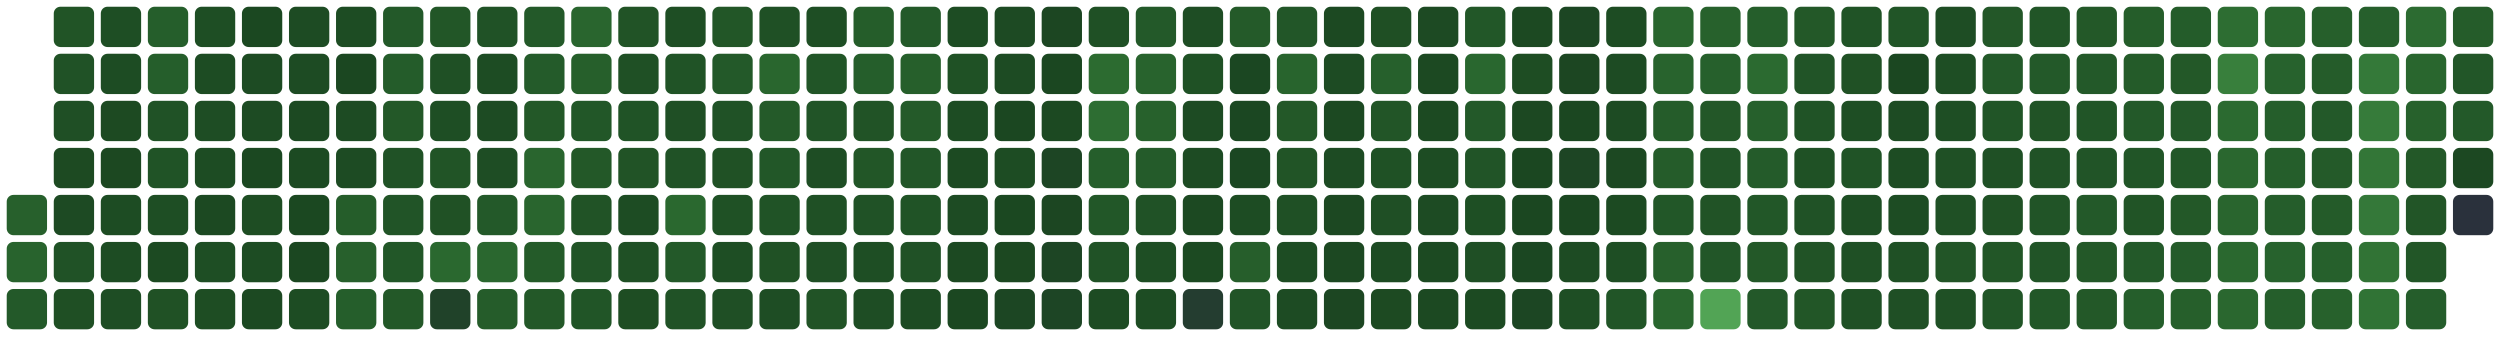
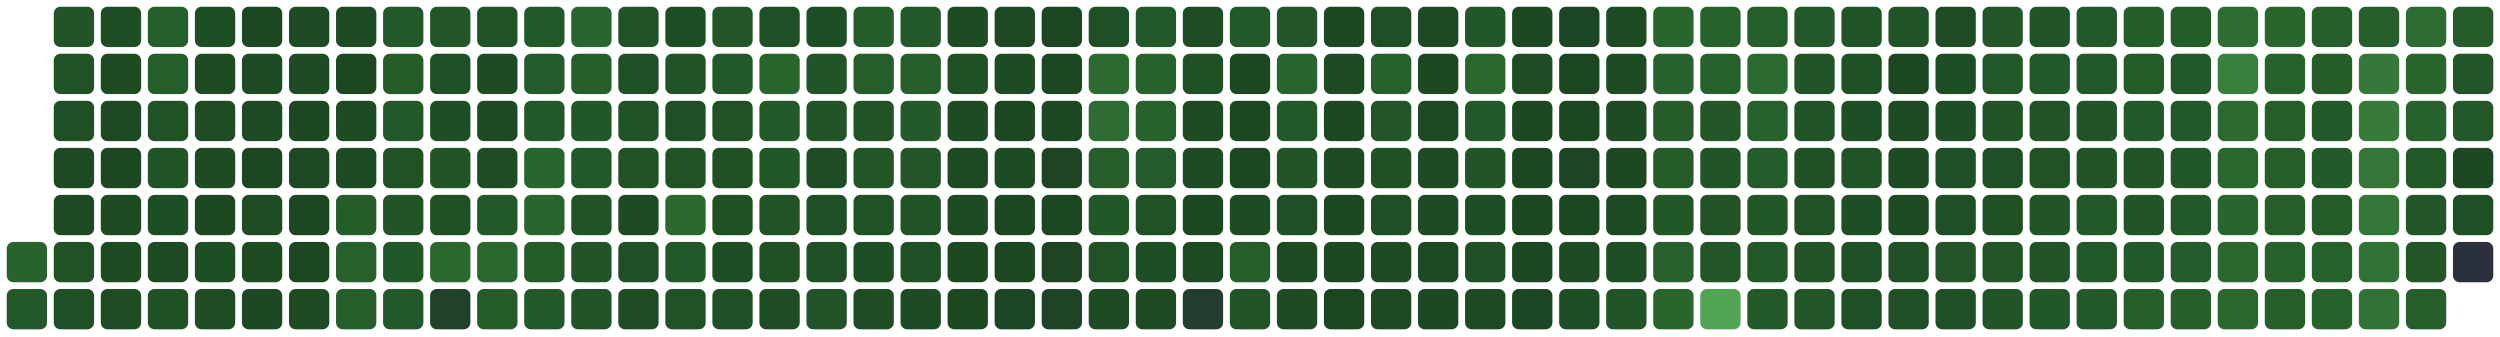
<svg xmlns="http://www.w3.org/2000/svg" width="744" height="100">
-   <rect x="2" y="58" width="12" height="12" rx="2" fill="rgb(39 96 44)" />
  <rect x="2" y="72" width="12" height="12" rx="2" fill="rgb(40 99 45)" />
  <rect x="2" y="86" width="12" height="12" rx="2" fill="rgb(35 89 41)" />
  <rect x="16" y="2" width="12" height="12" rx="2" fill="rgb(33 84 38)" />
  <rect x="16" y="16" width="12" height="12" rx="2" fill="rgb(32 82 38)" />
  <rect x="16" y="30" width="12" height="12" rx="2" fill="rgb(31 79 37)" />
  <rect x="16" y="44" width="12" height="12" rx="2" fill="rgb(29 74 34)" />
  <rect x="16" y="58" width="12" height="12" rx="2" fill="rgb(29 74 35)" />
  <rect x="16" y="72" width="12" height="12" rx="2" fill="rgb(32 82 38)" />
  <rect x="16" y="86" width="12" height="12" rx="2" fill="rgb(31 79 36)" />
  <rect x="30" y="2" width="12" height="12" rx="2" fill="rgb(30 78 36)" />
  <rect x="30" y="16" width="12" height="12" rx="2" fill="rgb(29 76 35)" />
  <rect x="30" y="30" width="12" height="12" rx="2" fill="rgb(29 74 34)" />
  <rect x="30" y="44" width="12" height="12" rx="2" fill="rgb(28 72 33)" />
  <rect x="30" y="58" width="12" height="12" rx="2" fill="rgb(29 76 35)" />
  <rect x="30" y="72" width="12" height="12" rx="2" fill="rgb(29 76 35)" />
  <rect x="30" y="86" width="12" height="12" rx="2" fill="rgb(30 77 36)" />
  <rect x="44" y="2" width="12" height="12" rx="2" fill="rgb(37 94 43)" />
  <rect x="44" y="16" width="12" height="12" rx="2" fill="rgb(37 94 43)" />
  <rect x="44" y="30" width="12" height="12" rx="2" fill="rgb(32 82 38)" />
  <rect x="44" y="44" width="12" height="12" rx="2" fill="rgb(32 83 38)" />
  <rect x="44" y="58" width="12" height="12" rx="2" fill="rgb(30 78 36)" />
  <rect x="44" y="72" width="12" height="12" rx="2" fill="rgb(28 74 34)" />
  <rect x="44" y="86" width="12" height="12" rx="2" fill="rgb(32 81 37)" />
  <rect x="58" y="2" width="12" height="12" rx="2" fill="rgb(30 78 36)" />
  <rect x="58" y="16" width="12" height="12" rx="2" fill="rgb(29 76 35)" />
  <rect x="58" y="30" width="12" height="12" rx="2" fill="rgb(30 77 36)" />
  <rect x="58" y="44" width="12" height="12" rx="2" fill="rgb(29 76 35)" />
  <rect x="58" y="58" width="12" height="12" rx="2" fill="rgb(28 73 34)" />
  <rect x="58" y="72" width="12" height="12" rx="2" fill="rgb(30 78 36)" />
  <rect x="58" y="86" width="12" height="12" rx="2" fill="rgb(30 77 35)" />
  <rect x="72" y="2" width="12" height="12" rx="2" fill="rgb(27 72 33)" />
  <rect x="72" y="16" width="12" height="12" rx="2" fill="rgb(29 75 35)" />
  <rect x="72" y="30" width="12" height="12" rx="2" fill="rgb(29 75 35)" />
  <rect x="72" y="44" width="12" height="12" rx="2" fill="rgb(27 72 33)" />
  <rect x="72" y="58" width="12" height="12" rx="2" fill="rgb(30 77 35)" />
  <rect x="72" y="72" width="12" height="12" rx="2" fill="rgb(29 76 35)" />
  <rect x="72" y="86" width="12" height="12" rx="2" fill="rgb(28 73 34)" />
  <rect x="86" y="2" width="12" height="12" rx="2" fill="rgb(29 75 35)" />
  <rect x="86" y="16" width="12" height="12" rx="2" fill="rgb(29 75 35)" />
  <rect x="86" y="30" width="12" height="12" rx="2" fill="rgb(28 73 34)" />
  <rect x="86" y="44" width="12" height="12" rx="2" fill="rgb(28 74 34)" />
  <rect x="86" y="58" width="12" height="12" rx="2" fill="rgb(27 72 33)" />
  <rect x="86" y="72" width="12" height="12" rx="2" fill="rgb(27 71 33)" />
  <rect x="86" y="86" width="12" height="12" rx="2" fill="rgb(29 76 35)" />
  <rect x="100" y="2" width="12" height="12" rx="2" fill="rgb(29 76 35)" />
  <rect x="100" y="16" width="12" height="12" rx="2" fill="rgb(27 71 33)" />
  <rect x="100" y="30" width="12" height="12" rx="2" fill="rgb(29 75 35)" />
  <rect x="100" y="44" width="12" height="12" rx="2" fill="rgb(29 75 35)" />
  <rect x="100" y="58" width="12" height="12" rx="2" fill="rgb(37 93 42)" />
  <rect x="100" y="72" width="12" height="12" rx="2" fill="rgb(39 96 44)" />
  <rect x="100" y="86" width="12" height="12" rx="2" fill="rgb(37 94 43)" />
  <rect x="114" y="2" width="12" height="12" rx="2" fill="rgb(35 89 41)" />
  <rect x="114" y="16" width="12" height="12" rx="2" fill="rgb(36 92 42)" />
  <rect x="114" y="30" width="12" height="12" rx="2" fill="rgb(35 88 40)" />
  <rect x="114" y="44" width="12" height="12" rx="2" fill="rgb(32 82 38)" />
  <rect x="114" y="58" width="12" height="12" rx="2" fill="rgb(33 84 39)" />
  <rect x="114" y="72" width="12" height="12" rx="2" fill="rgb(34 87 40)" />
  <rect x="114" y="86" width="12" height="12" rx="2" fill="rgb(35 88 40)" />
  <rect x="128" y="2" width="12" height="12" rx="2" fill="rgb(34 86 39)" />
  <rect x="128" y="16" width="12" height="12" rx="2" fill="rgb(31 80 37)" />
  <rect x="128" y="30" width="12" height="12" rx="2" fill="rgb(30 78 36)" />
  <rect x="128" y="44" width="12" height="12" rx="2" fill="rgb(33 84 38)" />
  <rect x="128" y="58" width="12" height="12" rx="2" fill="rgb(32 81 37)" />
  <rect x="128" y="72" width="12" height="12" rx="2" fill="rgb(42 104 47)" />
  <rect x="128" y="86" width="12" height="12" rx="2" fill="rgb(32 66 41)" />
  <rect x="142" y="2" width="12" height="12" rx="2" fill="rgb(32 82 38)" />
  <rect x="142" y="16" width="12" height="12" rx="2" fill="rgb(29 76 35)" />
  <rect x="142" y="30" width="12" height="12" rx="2" fill="rgb(29 75 35)" />
  <rect x="142" y="44" width="12" height="12" rx="2" fill="rgb(30 77 36)" />
  <rect x="142" y="58" width="12" height="12" rx="2" fill="rgb(35 89 41)" />
  <rect x="142" y="72" width="12" height="12" rx="2" fill="rgb(42 103 47)" />
  <rect x="142" y="86" width="12" height="12" rx="2" fill="rgb(37 92 42)" />
  <rect x="156" y="2" width="12" height="12" rx="2" fill="rgb(35 89 41)" />
  <rect x="156" y="16" width="12" height="12" rx="2" fill="rgb(36 91 42)" />
  <rect x="156" y="30" width="12" height="12" rx="2" fill="rgb(35 88 40)" />
  <rect x="156" y="44" width="12" height="12" rx="2" fill="rgb(41 101 46)" />
  <rect x="156" y="58" width="12" height="12" rx="2" fill="rgb(41 101 46)" />
  <rect x="156" y="72" width="12" height="12" rx="2" fill="rgb(36 91 41)" />
  <rect x="156" y="86" width="12" height="12" rx="2" fill="rgb(35 88 40)" />
  <rect x="170" y="2" width="12" height="12" rx="2" fill="rgb(41 101 46)" />
  <rect x="170" y="16" width="12" height="12" rx="2" fill="rgb(38 95 43)" />
  <rect x="170" y="30" width="12" height="12" rx="2" fill="rgb(34 87 40)" />
  <rect x="170" y="44" width="12" height="12" rx="2" fill="rgb(35 88 40)" />
  <rect x="170" y="58" width="12" height="12" rx="2" fill="rgb(33 83 38)" />
  <rect x="170" y="72" width="12" height="12" rx="2" fill="rgb(33 84 39)" />
  <rect x="170" y="86" width="12" height="12" rx="2" fill="rgb(33 85 39)" />
  <rect x="184" y="2" width="12" height="12" rx="2" fill="rgb(33 83 38)" />
  <rect x="184" y="16" width="12" height="12" rx="2" fill="rgb(31 80 37)" />
  <rect x="184" y="30" width="12" height="12" rx="2" fill="rgb(32 83 38)" />
  <rect x="184" y="44" width="12" height="12" rx="2" fill="rgb(33 83 38)" />
  <rect x="184" y="58" width="12" height="12" rx="2" fill="rgb(29 76 35)" />
  <rect x="184" y="72" width="12" height="12" rx="2" fill="rgb(31 80 37)" />
  <rect x="184" y="86" width="12" height="12" rx="2" fill="rgb(30 77 35)" />
  <rect x="198" y="2" width="12" height="12" rx="2" fill="rgb(30 78 36)" />
  <rect x="198" y="16" width="12" height="12" rx="2" fill="rgb(32 83 38)" />
  <rect x="198" y="30" width="12" height="12" rx="2" fill="rgb(31 79 37)" />
  <rect x="198" y="44" width="12" height="12" rx="2" fill="rgb(32 82 38)" />
  <rect x="198" y="58" width="12" height="12" rx="2" fill="rgb(42 104 47)" />
  <rect x="198" y="72" width="12" height="12" rx="2" fill="rgb(35 89 41)" />
  <rect x="198" y="86" width="12" height="12" rx="2" fill="rgb(32 82 38)" />
  <rect x="212" y="2" width="12" height="12" rx="2" fill="rgb(34 86 39)" />
  <rect x="212" y="16" width="12" height="12" rx="2" fill="rgb(35 89 41)" />
  <rect x="212" y="30" width="12" height="12" rx="2" fill="rgb(32 82 38)" />
  <rect x="212" y="44" width="12" height="12" rx="2" fill="rgb(32 81 37)" />
  <rect x="212" y="58" width="12" height="12" rx="2" fill="rgb(31 81 37)" />
  <rect x="212" y="72" width="12" height="12" rx="2" fill="rgb(30 78 36)" />
  <rect x="212" y="86" width="12" height="12" rx="2" fill="rgb(31 79 37)" />
  <rect x="226" y="2" width="12" height="12" rx="2" fill="rgb(31 80 37)" />
  <rect x="226" y="16" width="12" height="12" rx="2" fill="rgb(41 102 46)" />
  <rect x="226" y="30" width="12" height="12" rx="2" fill="rgb(36 90 41)" />
  <rect x="226" y="44" width="12" height="12" rx="2" fill="rgb(34 87 40)" />
  <rect x="226" y="58" width="12" height="12" rx="2" fill="rgb(32 83 38)" />
  <rect x="226" y="72" width="12" height="12" rx="2" fill="rgb(32 81 37)" />
  <rect x="226" y="86" width="12" height="12" rx="2" fill="rgb(30 77 36)" />
  <rect x="240" y="2" width="12" height="12" rx="2" fill="rgb(30 78 36)" />
  <rect x="240" y="16" width="12" height="12" rx="2" fill="rgb(33 85 39)" />
  <rect x="240" y="30" width="12" height="12" rx="2" fill="rgb(33 84 39)" />
  <rect x="240" y="44" width="12" height="12" rx="2" fill="rgb(30 77 36)" />
  <rect x="240" y="58" width="12" height="12" rx="2" fill="rgb(31 80 37)" />
  <rect x="240" y="72" width="12" height="12" rx="2" fill="rgb(31 79 37)" />
  <rect x="240" y="86" width="12" height="12" rx="2" fill="rgb(33 83 38)" />
  <rect x="254" y="2" width="12" height="12" rx="2" fill="rgb(37 93 42)" />
  <rect x="254" y="16" width="12" height="12" rx="2" fill="rgb(37 94 43)" />
  <rect x="254" y="30" width="12" height="12" rx="2" fill="rgb(33 83 38)" />
  <rect x="254" y="44" width="12" height="12" rx="2" fill="rgb(34 86 39)" />
  <rect x="254" y="58" width="12" height="12" rx="2" fill="rgb(32 82 38)" />
  <rect x="254" y="72" width="12" height="12" rx="2" fill="rgb(30 78 36)" />
  <rect x="254" y="86" width="12" height="12" rx="2" fill="rgb(30 77 36)" />
  <rect x="268" y="2" width="12" height="12" rx="2" fill="rgb(35 89 41)" />
  <rect x="268" y="16" width="12" height="12" rx="2" fill="rgb(38 95 43)" />
  <rect x="268" y="30" width="12" height="12" rx="2" fill="rgb(36 90 41)" />
  <rect x="268" y="44" width="12" height="12" rx="2" fill="rgb(34 86 40)" />
  <rect x="268" y="58" width="12" height="12" rx="2" fill="rgb(32 83 38)" />
  <rect x="268" y="72" width="12" height="12" rx="2" fill="rgb(32 81 38)" />
  <rect x="268" y="86" width="12" height="12" rx="2" fill="rgb(29 75 35)" />
  <rect x="282" y="2" width="12" height="12" rx="2" fill="rgb(29 76 35)" />
  <rect x="282" y="16" width="12" height="12" rx="2" fill="rgb(31 81 37)" />
  <rect x="282" y="30" width="12" height="12" rx="2" fill="rgb(29 76 35)" />
  <rect x="282" y="44" width="12" height="12" rx="2" fill="rgb(28 74 34)" />
  <rect x="282" y="58" width="12" height="12" rx="2" fill="rgb(29 75 35)" />
  <rect x="282" y="72" width="12" height="12" rx="2" fill="rgb(28 73 34)" />
  <rect x="282" y="86" width="12" height="12" rx="2" fill="rgb(27 71 33)" />
  <rect x="296" y="2" width="12" height="12" rx="2" fill="rgb(29 74 35)" />
  <rect x="296" y="16" width="12" height="12" rx="2" fill="rgb(29 75 35)" />
  <rect x="296" y="30" width="12" height="12" rx="2" fill="rgb(27 71 33)" />
  <rect x="296" y="44" width="12" height="12" rx="2" fill="rgb(29 76 35)" />
  <rect x="296" y="58" width="12" height="12" rx="2" fill="rgb(27 72 33)" />
  <rect x="296" y="72" width="12" height="12" rx="2" fill="rgb(28 72 33)" />
  <rect x="296" y="86" width="12" height="12" rx="2" fill="rgb(28 70 35)" />
  <rect x="310" y="2" width="12" height="12" rx="2" fill="rgb(28 70 34)" />
  <rect x="310" y="16" width="12" height="12" rx="2" fill="rgb(27 71 33)" />
  <rect x="310" y="30" width="12" height="12" rx="2" fill="rgb(28 73 34)" />
  <rect x="310" y="44" width="12" height="12" rx="2" fill="rgb(29 69 36)" />
  <rect x="310" y="58" width="12" height="12" rx="2" fill="rgb(28 70 34)" />
  <rect x="310" y="72" width="12" height="12" rx="2" fill="rgb(29 69 36)" />
  <rect x="310" y="86" width="12" height="12" rx="2" fill="rgb(29 69 37)" />
  <rect x="324" y="2" width="12" height="12" rx="2" fill="rgb(31 80 37)" />
  <rect x="324" y="16" width="12" height="12" rx="2" fill="rgb(44 107 48)" />
  <rect x="324" y="30" width="12" height="12" rx="2" fill="rgb(45 109 50)" />
  <rect x="324" y="44" width="12" height="12" rx="2" fill="rgb(37 94 43)" />
  <rect x="324" y="58" width="12" height="12" rx="2" fill="rgb(34 87 40)" />
  <rect x="324" y="72" width="12" height="12" rx="2" fill="rgb(32 82 38)" />
  <rect x="324" y="86" width="12" height="12" rx="2" fill="rgb(29 75 35)" />
  <rect x="338" y="2" width="12" height="12" rx="2" fill="rgb(35 89 41)" />
  <rect x="338" y="16" width="12" height="12" rx="2" fill="rgb(40 99 45)" />
  <rect x="338" y="30" width="12" height="12" rx="2" fill="rgb(39 97 44)" />
  <rect x="338" y="44" width="12" height="12" rx="2" fill="rgb(36 91 42)" />
  <rect x="338" y="58" width="12" height="12" rx="2" fill="rgb(32 82 38)" />
  <rect x="338" y="72" width="12" height="12" rx="2" fill="rgb(30 78 36)" />
  <rect x="338" y="86" width="12" height="12" rx="2" fill="rgb(29 76 35)" />
  <rect x="352" y="2" width="12" height="12" rx="2" fill="rgb(30 77 36)" />
  <rect x="352" y="16" width="12" height="12" rx="2" fill="rgb(31 81 37)" />
  <rect x="352" y="30" width="12" height="12" rx="2" fill="rgb(29 75 35)" />
  <rect x="352" y="44" width="12" height="12" rx="2" fill="rgb(29 75 35)" />
  <rect x="352" y="58" width="12" height="12" rx="2" fill="rgb(28 73 34)" />
  <rect x="352" y="72" width="12" height="12" rx="2" fill="rgb(28 74 34)" />
  <rect x="352" y="86" width="12" height="12" rx="2" fill="rgb(36 61 48)" />
  <rect x="366" y="2" width="12" height="12" rx="2" fill="rgb(36 90 41)" />
  <rect x="366" y="16" width="12" height="12" rx="2" fill="rgb(27 71 34)" />
  <rect x="366" y="30" width="12" height="12" rx="2" fill="rgb(27 71 34)" />
  <rect x="366" y="44" width="12" height="12" rx="2" fill="rgb(27 71 34)" />
  <rect x="366" y="58" width="12" height="12" rx="2" fill="rgb(29 76 35)" />
  <rect x="366" y="72" width="12" height="12" rx="2" fill="rgb(38 94 43)" />
  <rect x="366" y="86" width="12" height="12" rx="2" fill="rgb(33 84 39)" />
  <rect x="380" y="2" width="12" height="12" rx="2" fill="rgb(34 86 40)" />
  <rect x="380" y="16" width="12" height="12" rx="2" fill="rgb(40 100 45)" />
  <rect x="380" y="30" width="12" height="12" rx="2" fill="rgb(35 88 40)" />
  <rect x="380" y="44" width="12" height="12" rx="2" fill="rgb(33 84 38)" />
  <rect x="380" y="58" width="12" height="12" rx="2" fill="rgb(31 80 37)" />
  <rect x="380" y="72" width="12" height="12" rx="2" fill="rgb(29 76 35)" />
  <rect x="380" y="86" width="12" height="12" rx="2" fill="rgb(29 75 35)" />
  <rect x="394" y="2" width="12" height="12" rx="2" fill="rgb(28 73 34)" />
  <rect x="394" y="16" width="12" height="12" rx="2" fill="rgb(29 75 35)" />
  <rect x="394" y="30" width="12" height="12" rx="2" fill="rgb(28 73 34)" />
  <rect x="394" y="44" width="12" height="12" rx="2" fill="rgb(29 75 35)" />
  <rect x="394" y="58" width="12" height="12" rx="2" fill="rgb(28 72 34)" />
  <rect x="394" y="72" width="12" height="12" rx="2" fill="rgb(28 72 34)" />
  <rect x="394" y="86" width="12" height="12" rx="2" fill="rgb(28 70 34)" />
  <rect x="408" y="2" width="12" height="12" rx="2" fill="rgb(31 79 36)" />
  <rect x="408" y="16" width="12" height="12" rx="2" fill="rgb(38 96 44)" />
  <rect x="408" y="30" width="12" height="12" rx="2" fill="rgb(34 85 39)" />
  <rect x="408" y="44" width="12" height="12" rx="2" fill="rgb(31 81 37)" />
  <rect x="408" y="58" width="12" height="12" rx="2" fill="rgb(31 79 37)" />
  <rect x="408" y="72" width="12" height="12" rx="2" fill="rgb(29 75 35)" />
  <rect x="408" y="86" width="12" height="12" rx="2" fill="rgb(29 74 34)" />
  <rect x="422" y="2" width="12" height="12" rx="2" fill="rgb(29 74 35)" />
  <rect x="422" y="16" width="12" height="12" rx="2" fill="rgb(28 73 34)" />
  <rect x="422" y="30" width="12" height="12" rx="2" fill="rgb(28 74 34)" />
  <rect x="422" y="44" width="12" height="12" rx="2" fill="rgb(29 76 35)" />
  <rect x="422" y="58" width="12" height="12" rx="2" fill="rgb(29 75 35)" />
  <rect x="422" y="72" width="12" height="12" rx="2" fill="rgb(28 74 34)" />
  <rect x="422" y="86" width="12" height="12" rx="2" fill="rgb(28 73 34)" />
  <rect x="436" y="2" width="12" height="12" rx="2" fill="rgb(34 87 40)" />
  <rect x="436" y="16" width="12" height="12" rx="2" fill="rgb(41 103 47)" />
  <rect x="436" y="30" width="12" height="12" rx="2" fill="rgb(35 89 41)" />
  <rect x="436" y="44" width="12" height="12" rx="2" fill="rgb(33 84 39)" />
  <rect x="436" y="58" width="12" height="12" rx="2" fill="rgb(30 79 36)" />
  <rect x="436" y="72" width="12" height="12" rx="2" fill="rgb(31 79 37)" />
  <rect x="436" y="86" width="12" height="12" rx="2" fill="rgb(28 74 34)" />
  <rect x="450" y="2" width="12" height="12" rx="2" fill="rgb(28 73 34)" />
  <rect x="450" y="16" width="12" height="12" rx="2" fill="rgb(30 77 35)" />
  <rect x="450" y="30" width="12" height="12" rx="2" fill="rgb(28 72 34)" />
  <rect x="450" y="44" width="12" height="12" rx="2" fill="rgb(27 71 33)" />
  <rect x="450" y="58" width="12" height="12" rx="2" fill="rgb(27 71 33)" />
  <rect x="450" y="72" width="12" height="12" rx="2" fill="rgb(27 71 34)" />
  <rect x="450" y="86" width="12" height="12" rx="2" fill="rgb(28 70 35)" />
  <rect x="464" y="2" width="12" height="12" rx="2" fill="rgb(28 70 35)" />
  <rect x="464" y="16" width="12" height="12" rx="2" fill="rgb(28 70 34)" />
  <rect x="464" y="30" width="12" height="12" rx="2" fill="rgb(27 71 33)" />
  <rect x="464" y="44" width="12" height="12" rx="2" fill="rgb(29 69 36)" />
  <rect x="464" y="58" width="12" height="12" rx="2" fill="rgb(27 71 33)" />
  <rect x="464" y="72" width="12" height="12" rx="2" fill="rgb(29 75 35)" />
  <rect x="464" y="86" width="12" height="12" rx="2" fill="rgb(30 78 36)" />
  <rect x="478" y="2" width="12" height="12" rx="2" fill="rgb(29 76 35)" />
  <rect x="478" y="16" width="12" height="12" rx="2" fill="rgb(29 75 35)" />
  <rect x="478" y="30" width="12" height="12" rx="2" fill="rgb(29 75 35)" />
  <rect x="478" y="44" width="12" height="12" rx="2" fill="rgb(28 72 34)" />
  <rect x="478" y="58" width="12" height="12" rx="2" fill="rgb(28 74 34)" />
  <rect x="478" y="72" width="12" height="12" rx="2" fill="rgb(30 78 36)" />
  <rect x="478" y="86" width="12" height="12" rx="2" fill="rgb(33 85 39)" />
  <rect x="492" y="2" width="12" height="12" rx="2" fill="rgb(41 102 46)" />
  <rect x="492" y="16" width="12" height="12" rx="2" fill="rgb(40 99 45)" />
  <rect x="492" y="30" width="12" height="12" rx="2" fill="rgb(37 92 42)" />
  <rect x="492" y="44" width="12" height="12" rx="2" fill="rgb(37 92 42)" />
  <rect x="492" y="58" width="12" height="12" rx="2" fill="rgb(34 87 40)" />
  <rect x="492" y="72" width="12" height="12" rx="2" fill="rgb(39 96 44)" />
  <rect x="492" y="86" width="12" height="12" rx="2" fill="rgb(41 102 46)" />
  <rect x="506" y="2" width="12" height="12" rx="2" fill="rgb(39 97 44)" />
  <rect x="506" y="16" width="12" height="12" rx="2" fill="rgb(38 96 44)" />
  <rect x="506" y="30" width="12" height="12" rx="2" fill="rgb(35 87 40)" />
  <rect x="506" y="44" width="12" height="12" rx="2" fill="rgb(33 84 39)" />
  <rect x="506" y="58" width="12" height="12" rx="2" fill="rgb(33 83 38)" />
  <rect x="506" y="72" width="12" height="12" rx="2" fill="rgb(34 86 40)" />
  <rect x="506" y="86" width="12" height="12" rx="2" fill="rgb(82 164 85)" />
  <rect x="520" y="2" width="12" height="12" rx="2" fill="rgb(37 94 43)" />
  <rect x="520" y="16" width="12" height="12" rx="2" fill="rgb(43 106 48)" />
  <rect x="520" y="30" width="12" height="12" rx="2" fill="rgb(38 96 44)" />
  <rect x="520" y="44" width="12" height="12" rx="2" fill="rgb(36 91 42)" />
  <rect x="520" y="58" width="12" height="12" rx="2" fill="rgb(34 87 40)" />
  <rect x="520" y="72" width="12" height="12" rx="2" fill="rgb(35 88 40)" />
  <rect x="520" y="86" width="12" height="12" rx="2" fill="rgb(35 88 41)" />
  <rect x="534" y="2" width="12" height="12" rx="2" fill="rgb(35 88 40)" />
  <rect x="534" y="16" width="12" height="12" rx="2" fill="rgb(33 84 39)" />
  <rect x="534" y="30" width="12" height="12" rx="2" fill="rgb(32 83 38)" />
  <rect x="534" y="44" width="12" height="12" rx="2" fill="rgb(31 81 37)" />
  <rect x="534" y="58" width="12" height="12" rx="2" fill="rgb(32 82 38)" />
  <rect x="534" y="72" width="12" height="12" rx="2" fill="rgb(33 83 38)" />
  <rect x="534" y="86" width="12" height="12" rx="2" fill="rgb(34 86 39)" />
  <rect x="548" y="2" width="12" height="12" rx="2" fill="rgb(32 83 38)" />
  <rect x="548" y="16" width="12" height="12" rx="2" fill="rgb(32 81 37)" />
  <rect x="548" y="30" width="12" height="12" rx="2" fill="rgb(30 78 36)" />
  <rect x="548" y="44" width="12" height="12" rx="2" fill="rgb(32 83 38)" />
  <rect x="548" y="58" width="12" height="12" rx="2" fill="rgb(30 78 36)" />
  <rect x="548" y="72" width="12" height="12" rx="2" fill="rgb(31 80 37)" />
  <rect x="548" y="86" width="12" height="12" rx="2" fill="rgb(31 80 37)" />
  <rect x="562" y="2" width="12" height="12" rx="2" fill="rgb(33 85 39)" />
  <rect x="562" y="16" width="12" height="12" rx="2" fill="rgb(27 71 33)" />
  <rect x="562" y="30" width="12" height="12" rx="2" fill="rgb(29 75 35)" />
  <rect x="562" y="44" width="12" height="12" rx="2" fill="rgb(29 76 35)" />
  <rect x="562" y="58" width="12" height="12" rx="2" fill="rgb(29 76 35)" />
  <rect x="562" y="72" width="12" height="12" rx="2" fill="rgb(31 80 37)" />
  <rect x="562" y="86" width="12" height="12" rx="2" fill="rgb(31 79 37)" />
  <rect x="576" y="2" width="12" height="12" rx="2" fill="rgb(30 77 36)" />
  <rect x="576" y="16" width="12" height="12" rx="2" fill="rgb(30 78 36)" />
  <rect x="576" y="30" width="12" height="12" rx="2" fill="rgb(30 78 36)" />
  <rect x="576" y="44" width="12" height="12" rx="2" fill="rgb(31 80 37)" />
  <rect x="576" y="58" width="12" height="12" rx="2" fill="rgb(31 80 37)" />
  <rect x="576" y="72" width="12" height="12" rx="2" fill="rgb(34 85 39)" />
  <rect x="576" y="86" width="12" height="12" rx="2" fill="rgb(31 80 37)" />
  <rect x="590" y="2" width="12" height="12" rx="2" fill="rgb(35 87 40)" />
  <rect x="590" y="16" width="12" height="12" rx="2" fill="rgb(35 89 41)" />
  <rect x="590" y="30" width="12" height="12" rx="2" fill="rgb(33 85 39)" />
  <rect x="590" y="44" width="12" height="12" rx="2" fill="rgb(31 80 37)" />
  <rect x="590" y="58" width="12" height="12" rx="2" fill="rgb(32 81 37)" />
  <rect x="590" y="72" width="12" height="12" rx="2" fill="rgb(34 86 39)" />
  <rect x="590" y="86" width="12" height="12" rx="2" fill="rgb(33 85 39)" />
  <rect x="604" y="2" width="12" height="12" rx="2" fill="rgb(33 85 39)" />
  <rect x="604" y="16" width="12" height="12" rx="2" fill="rgb(35 89 41)" />
  <rect x="604" y="30" width="12" height="12" rx="2" fill="rgb(33 83 38)" />
  <rect x="604" y="44" width="12" height="12" rx="2" fill="rgb(32 82 38)" />
  <rect x="604" y="58" width="12" height="12" rx="2" fill="rgb(33 84 39)" />
  <rect x="604" y="72" width="12" height="12" rx="2" fill="rgb(33 84 39)" />
  <rect x="604" y="86" width="12" height="12" rx="2" fill="rgb(34 87 40)" />
  <rect x="618" y="2" width="12" height="12" rx="2" fill="rgb(35 88 40)" />
  <rect x="618" y="16" width="12" height="12" rx="2" fill="rgb(35 89 41)" />
  <rect x="618" y="30" width="12" height="12" rx="2" fill="rgb(33 85 39)" />
  <rect x="618" y="44" width="12" height="12" rx="2" fill="rgb(33 84 39)" />
  <rect x="618" y="58" width="12" height="12" rx="2" fill="rgb(35 89 41)" />
  <rect x="618" y="72" width="12" height="12" rx="2" fill="rgb(35 88 40)" />
  <rect x="618" y="86" width="12" height="12" rx="2" fill="rgb(35 88 40)" />
  <rect x="632" y="2" width="12" height="12" rx="2" fill="rgb(37 93 42)" />
  <rect x="632" y="16" width="12" height="12" rx="2" fill="rgb(36 91 41)" />
  <rect x="632" y="30" width="12" height="12" rx="2" fill="rgb(35 89 41)" />
  <rect x="632" y="44" width="12" height="12" rx="2" fill="rgb(33 85 39)" />
  <rect x="632" y="58" width="12" height="12" rx="2" fill="rgb(33 84 38)" />
  <rect x="632" y="72" width="12" height="12" rx="2" fill="rgb(35 89 41)" />
  <rect x="632" y="86" width="12" height="12" rx="2" fill="rgb(37 94 43)" />
  <rect x="646" y="2" width="12" height="12" rx="2" fill="rgb(36 92 42)" />
  <rect x="646" y="16" width="12" height="12" rx="2" fill="rgb(35 88 40)" />
  <rect x="646" y="30" width="12" height="12" rx="2" fill="rgb(35 88 41)" />
  <rect x="646" y="44" width="12" height="12" rx="2" fill="rgb(34 87 40)" />
  <rect x="646" y="58" width="12" height="12" rx="2" fill="rgb(35 88 40)" />
  <rect x="646" y="72" width="12" height="12" rx="2" fill="rgb(36 91 42)" />
  <rect x="646" y="86" width="12" height="12" rx="2" fill="rgb(38 95 43)" />
  <rect x="660" y="2" width="12" height="12" rx="2" fill="rgb(45 109 50)" />
  <rect x="660" y="16" width="12" height="12" rx="2" fill="rgb(56 127 60)" />
  <rect x="660" y="30" width="12" height="12" rx="2" fill="rgb(43 106 48)" />
  <rect x="660" y="44" width="12" height="12" rx="2" fill="rgb(42 103 47)" />
  <rect x="660" y="58" width="12" height="12" rx="2" fill="rgb(41 101 46)" />
  <rect x="660" y="72" width="12" height="12" rx="2" fill="rgb(42 104 47)" />
  <rect x="660" y="86" width="12" height="12" rx="2" fill="rgb(42 103 47)" />
  <rect x="674" y="2" width="12" height="12" rx="2" fill="rgb(41 102 46)" />
  <rect x="674" y="16" width="12" height="12" rx="2" fill="rgb(39 98 45)" />
  <rect x="674" y="30" width="12" height="12" rx="2" fill="rgb(37 94 43)" />
  <rect x="674" y="44" width="12" height="12" rx="2" fill="rgb(37 94 43)" />
  <rect x="674" y="58" width="12" height="12" rx="2" fill="rgb(37 93 43)" />
  <rect x="674" y="72" width="12" height="12" rx="2" fill="rgb(39 98 45)" />
  <rect x="674" y="86" width="12" height="12" rx="2" fill="rgb(37 94 43)" />
  <rect x="688" y="2" width="12" height="12" rx="2" fill="rgb(38 95 43)" />
  <rect x="688" y="16" width="12" height="12" rx="2" fill="rgb(37 92 42)" />
  <rect x="688" y="30" width="12" height="12" rx="2" fill="rgb(35 89 41)" />
  <rect x="688" y="44" width="12" height="12" rx="2" fill="rgb(36 90 41)" />
  <rect x="688" y="58" width="12" height="12" rx="2" fill="rgb(36 91 41)" />
  <rect x="688" y="72" width="12" height="12" rx="2" fill="rgb(38 96 44)" />
  <rect x="688" y="86" width="12" height="12" rx="2" fill="rgb(39 97 44)" />
  <rect x="702" y="2" width="12" height="12" rx="2" fill="rgb(38 95 44)" />
  <rect x="702" y="16" width="12" height="12" rx="2" fill="rgb(52 121 57)" />
  <rect x="702" y="30" width="12" height="12" rx="2" fill="rgb(54 123 58)" />
  <rect x="702" y="44" width="12" height="12" rx="2" fill="rgb(51 118 55)" />
  <rect x="702" y="58" width="12" height="12" rx="2" fill="rgb(52 120 57)" />
  <rect x="702" y="72" width="12" height="12" rx="2" fill="rgb(49 115 53)" />
  <rect x="702" y="86" width="12" height="12" rx="2" fill="rgb(48 115 53)" />
  <rect x="716" y="2" width="12" height="12" rx="2" fill="rgb(44 107 49)" />
  <rect x="716" y="16" width="12" height="12" rx="2" fill="rgb(41 102 46)" />
  <rect x="716" y="30" width="12" height="12" rx="2" fill="rgb(39 97 44)" />
  <rect x="716" y="44" width="12" height="12" rx="2" fill="rgb(35 88 40)" />
  <rect x="716" y="58" width="12" height="12" rx="2" fill="rgb(34 85 39)" />
  <rect x="716" y="72" width="12" height="12" rx="2" fill="rgb(34 86 39)" />
  <rect x="716" y="86" width="12" height="12" rx="2" fill="rgb(37 93 43)" />
  <rect x="730" y="2" width="12" height="12" rx="2" fill="rgb(37 92 42)" />
  <rect x="730" y="16" width="12" height="12" rx="2" fill="rgb(34 86 40)" />
  <rect x="730" y="30" width="12" height="12" rx="2" fill="rgb(35 89 41)" />
  <rect x="730" y="44" width="12" height="12" rx="2" fill="rgb(28 72 34)" />
-   <rect x="730" y="58" width="12" height="12" rx="2" fill="#2A313C" />
+   <rect x="730" y="58" width="12" height="12" rx="2" fill="rgb(31 80 37)" />
+   <rect x="730" y="72" width="12" height="12" rx="2" fill="#2A313C" />
</svg>
